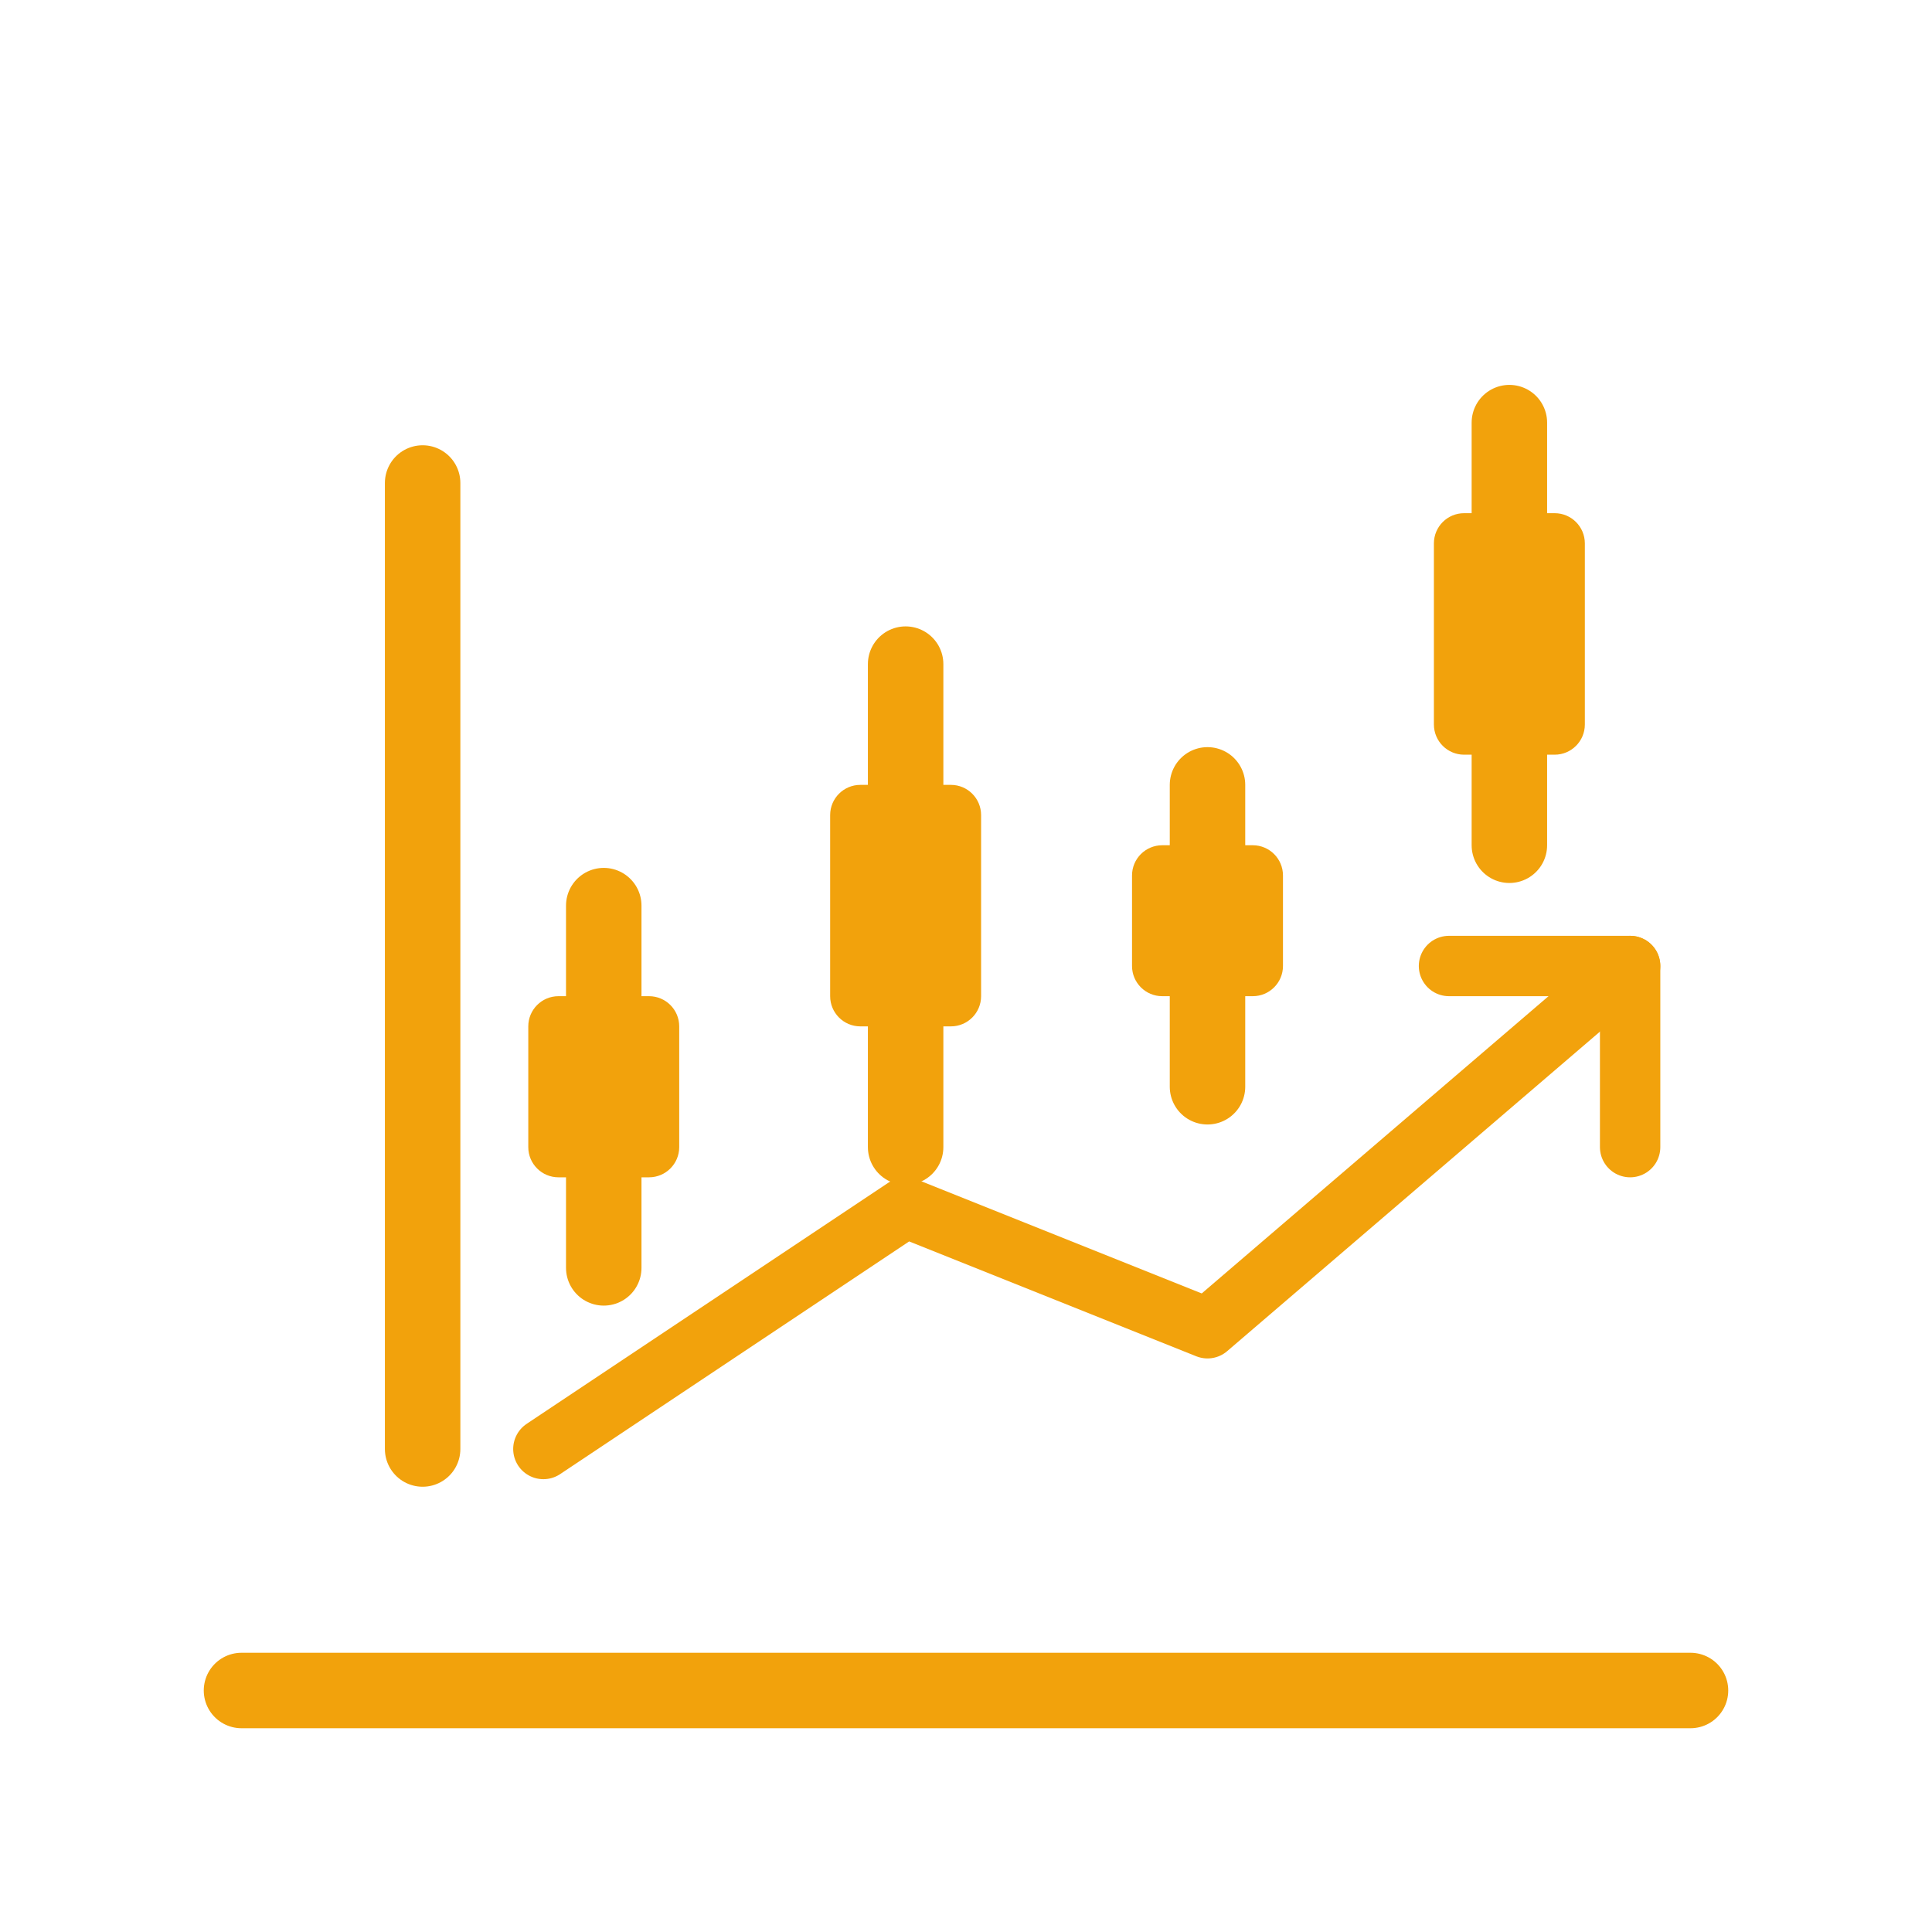
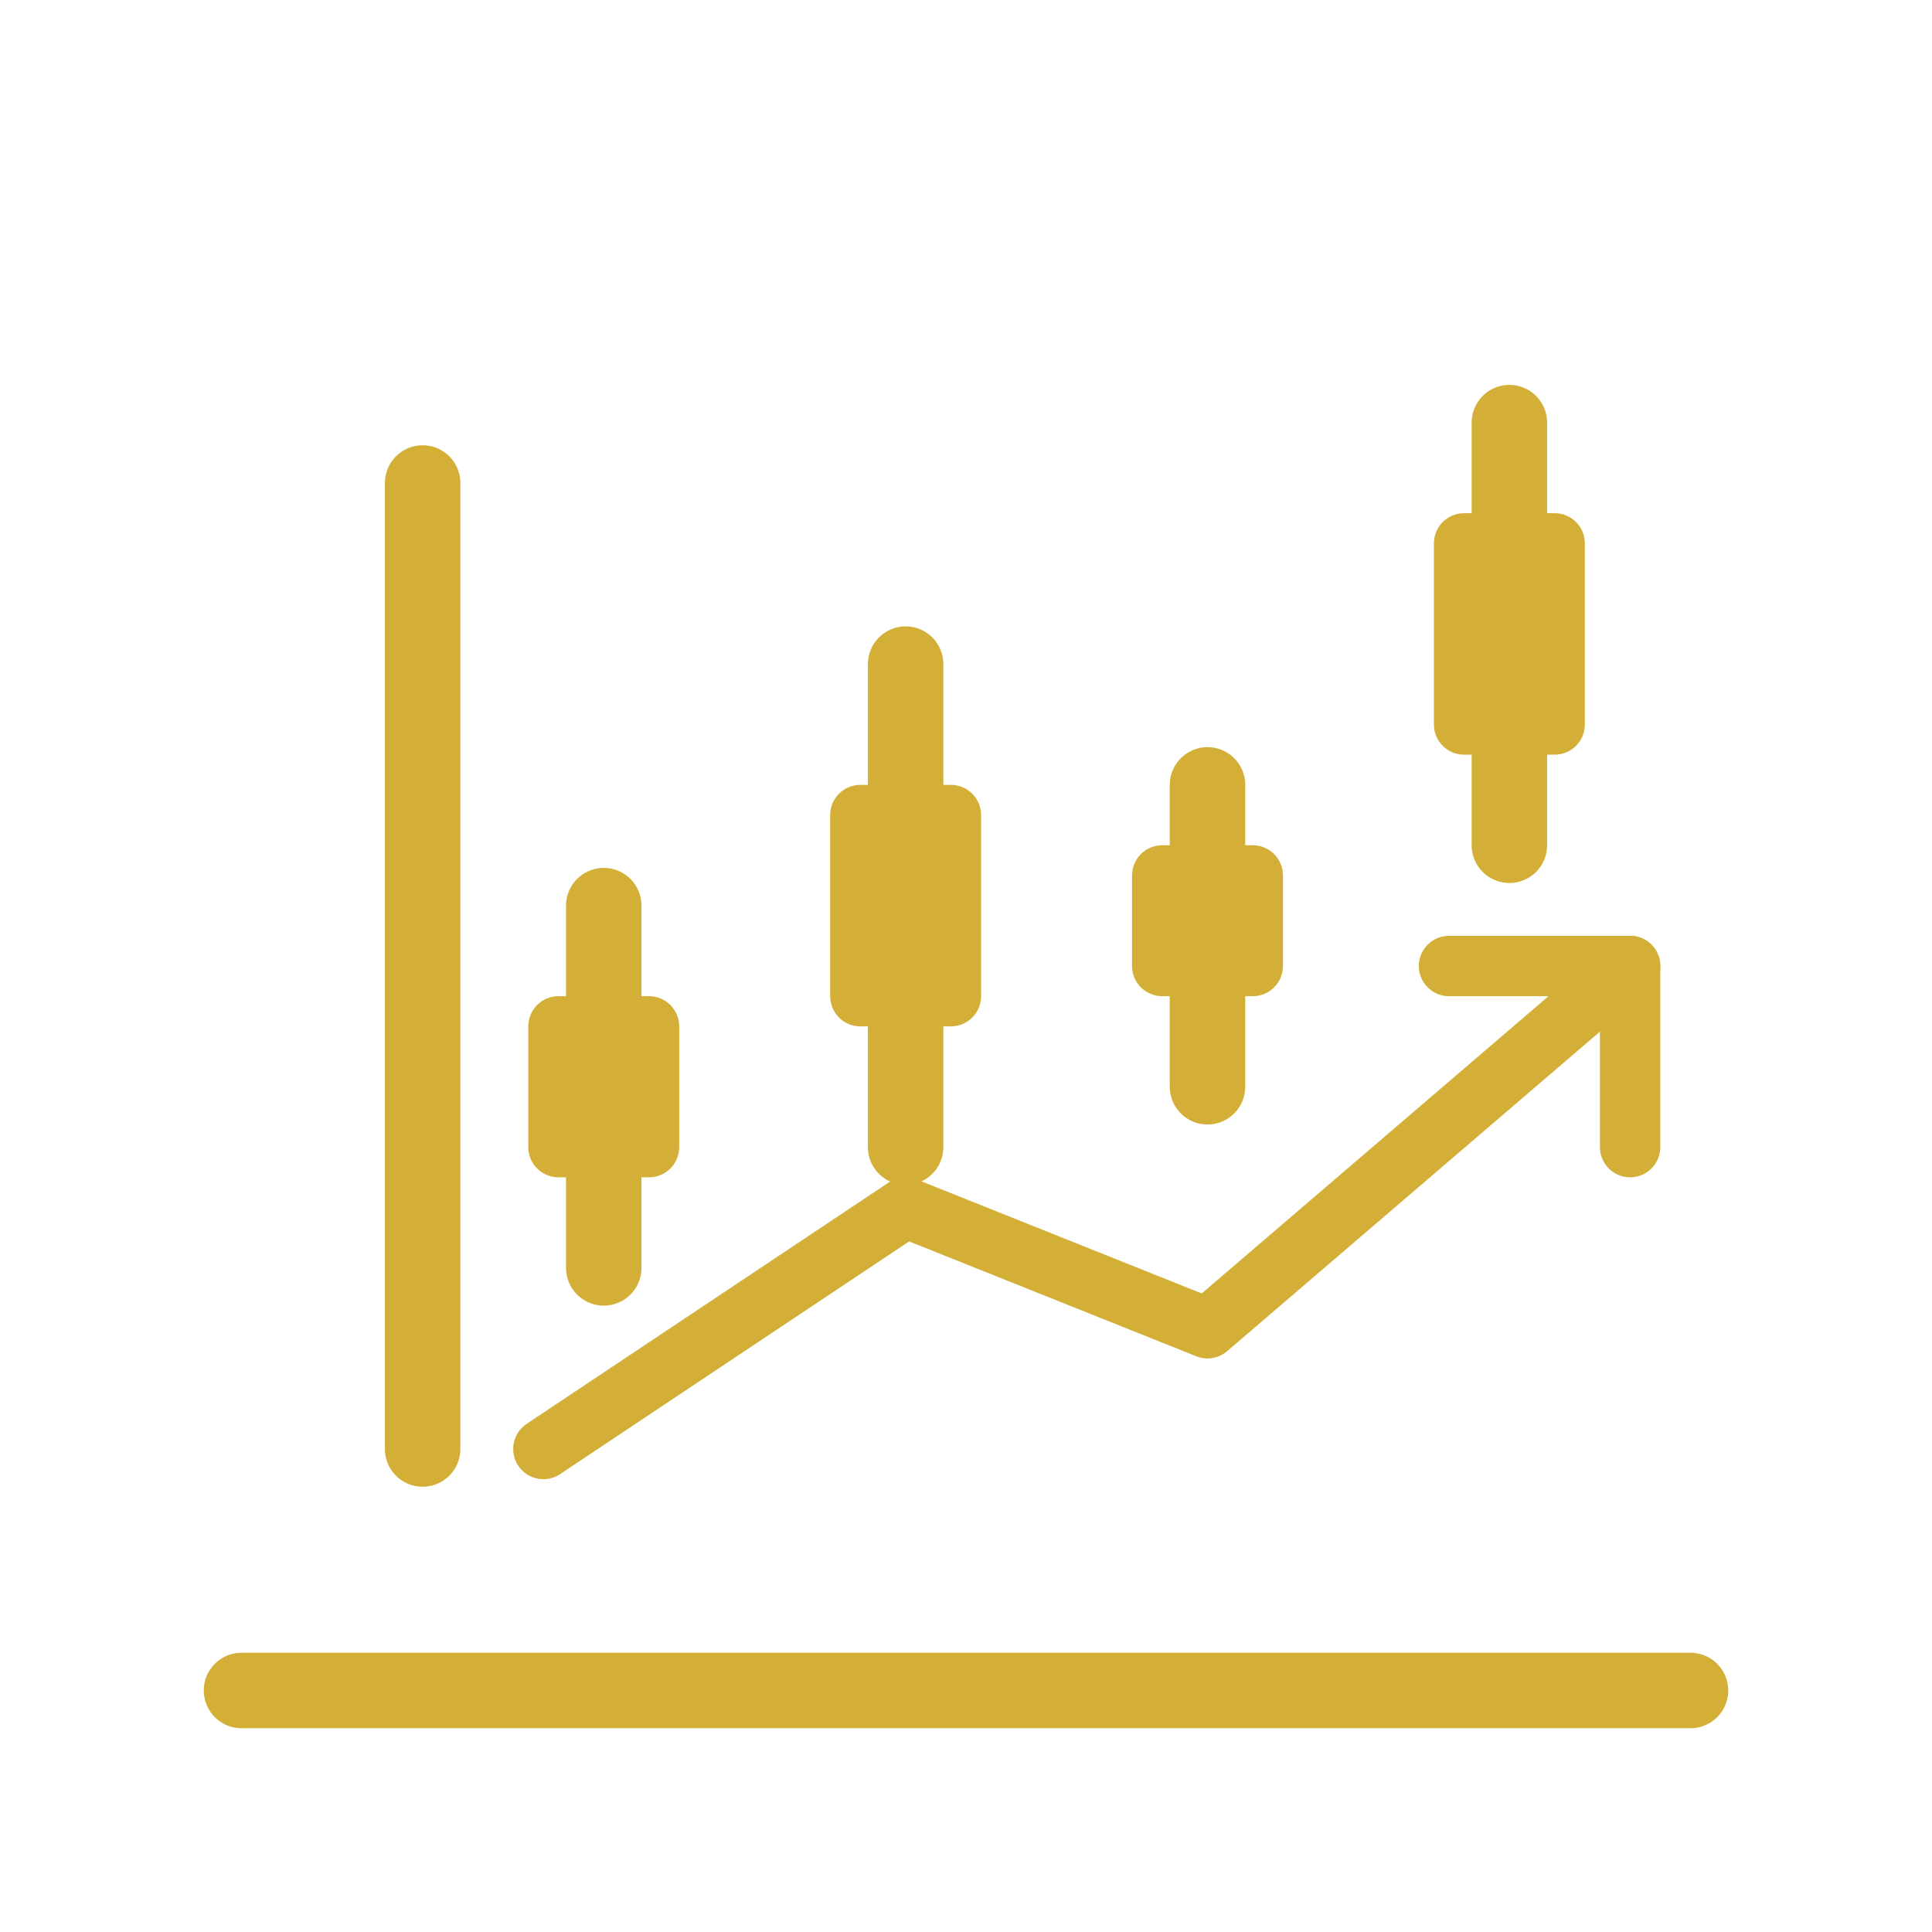
<svg xmlns="http://www.w3.org/2000/svg" viewBox="0 0 64 64" width="64" height="64" role="img" aria-label="주식·증시·투자">
-   <g fill="none" stroke="#F2A20C" stroke-width="2.5" stroke-linecap="round" stroke-linejoin="round">
+   <g fill="none" stroke="#D4AF37" stroke-width="2.5" stroke-linecap="round" stroke-linejoin="round">
    <path d="M8 56h48" />
    <path d="M14 16v32" />
    <path d="M20 30v12M30 22v16M40 26v10M50 14v14" />
  </g>
-   <rect x="17.5" y="33" width="5" height="6" rx="1" fill="#F2A20C" />
-   <rect x="27.5" y="26" width="5" height="8" rx="1" fill="#F2A20C" />
-   <rect x="37.5" y="28" width="5" height="5" rx="1" fill="#F2A20C" />
-   <rect x="47.5" y="17" width="5" height="8" rx="1" fill="#F2A20C" />
-   <g fill="none" stroke="#F2A20C" stroke-width="2" stroke-linecap="round" stroke-linejoin="round">
+   <rect x="17.5" y="33" width="5" height="6" rx="1" fill="#D4AF37" />
+   <rect x="27.5" y="26" width="5" height="8" rx="1" fill="#D4AF37" />
+   <rect x="37.5" y="28" width="5" height="5" rx="1" fill="#D4AF37" />
+   <rect x="47.5" y="17" width="5" height="8" rx="1" fill="#D4AF37" />
+   <g fill="none" stroke="#D4AF37" stroke-width="2" stroke-linecap="round" stroke-linejoin="round">
    <path d="M18 48l12-8 10 4 14-12" />
    <path d="M48 32h6v6" />
  </g>
</svg>
